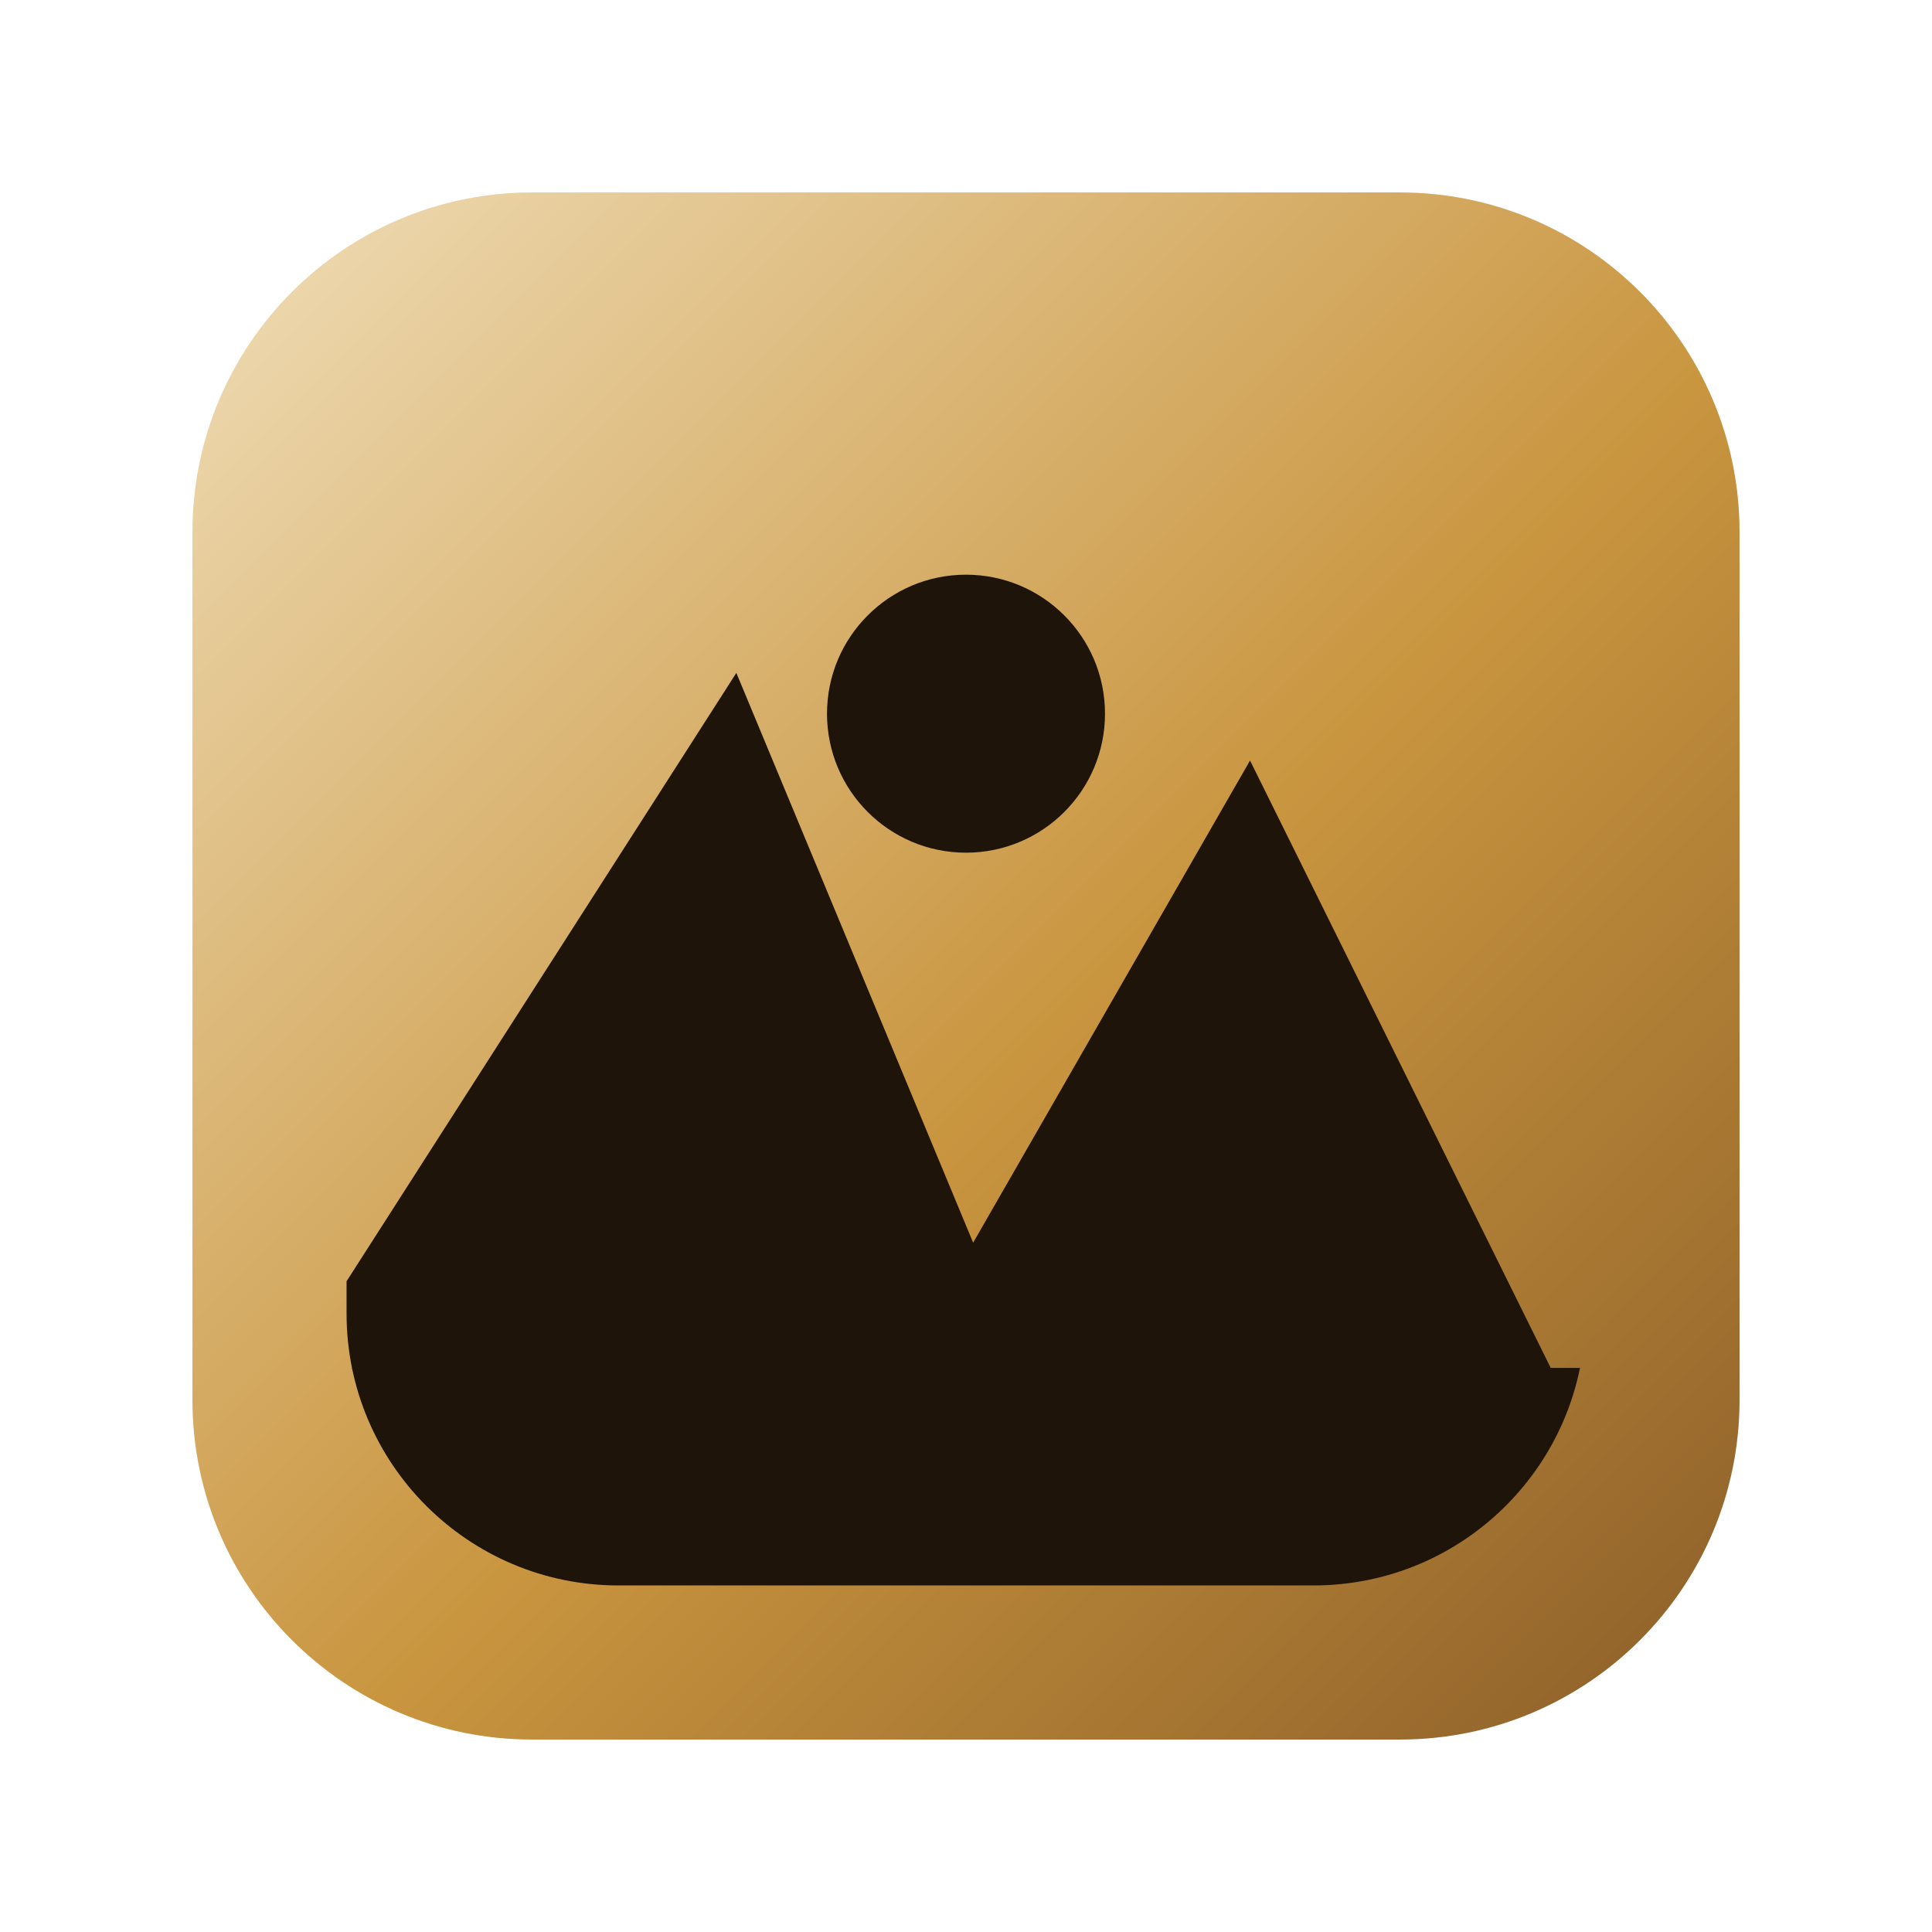
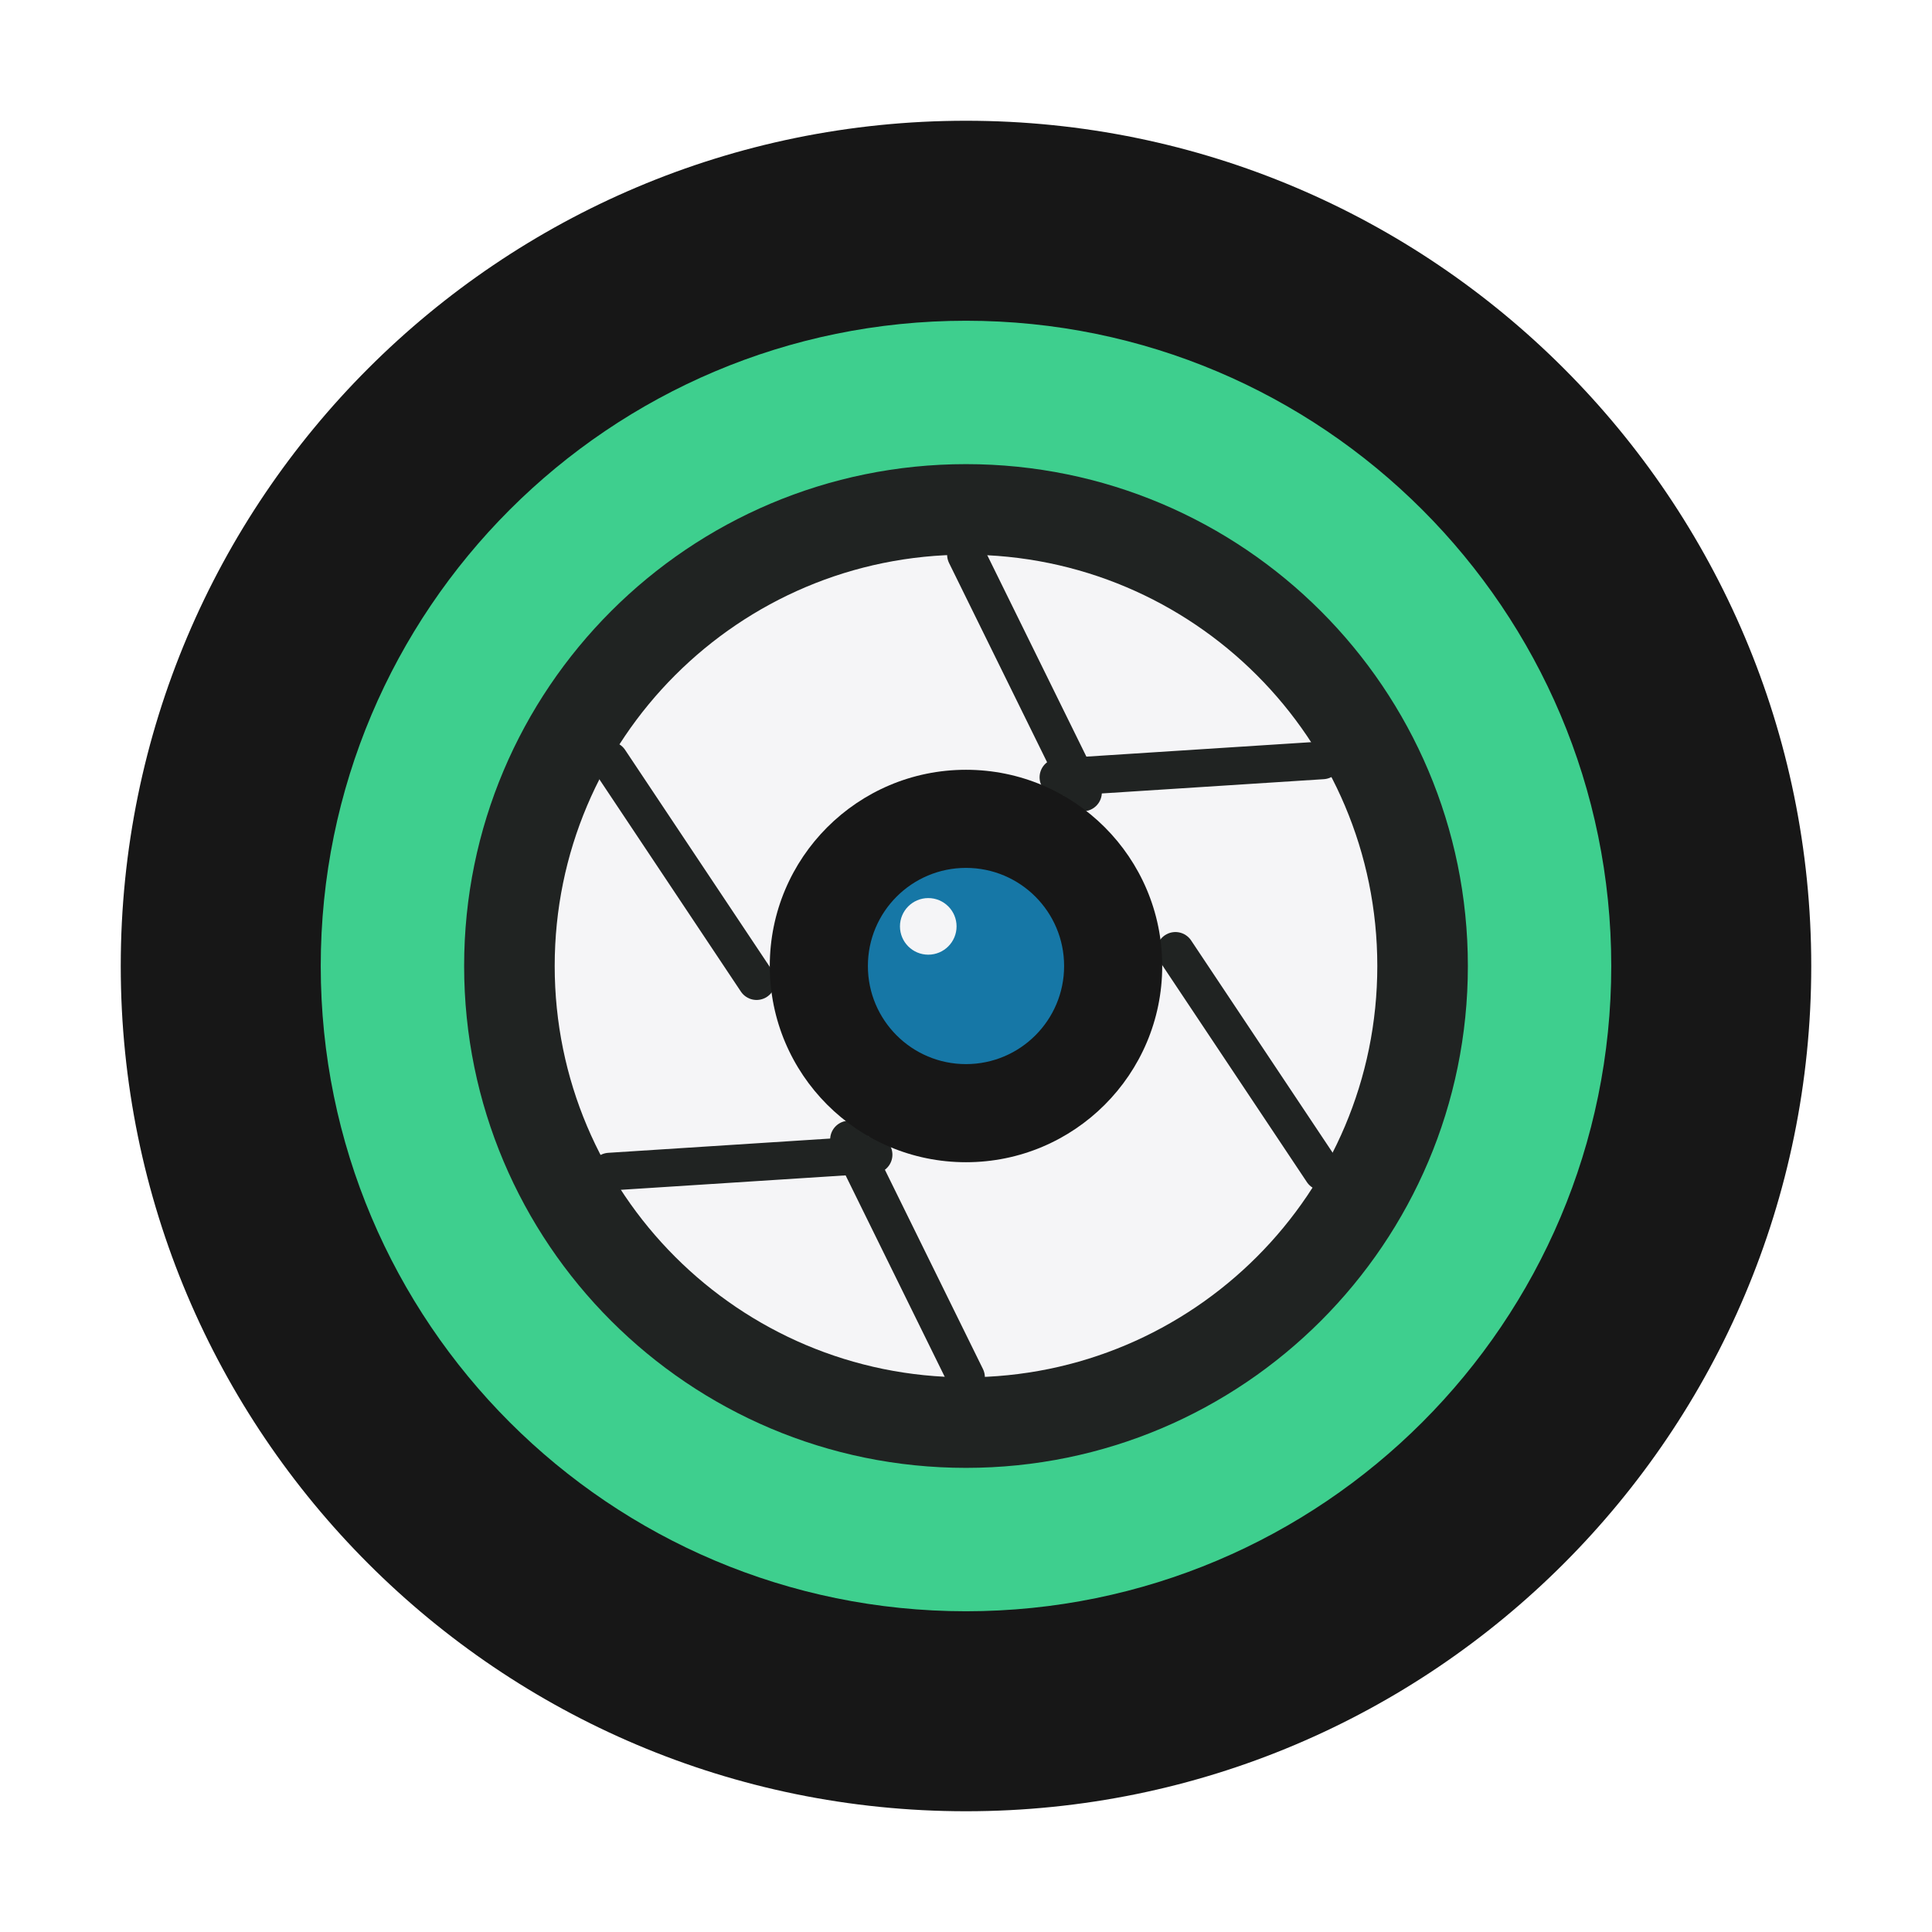
<svg xmlns="http://www.w3.org/2000/svg" width="1024" height="1024" viewBox="0 0 1024 1024" fill="none">
-   <defs>
-     <linearGradient id="bg" x1="102" y1="102" x2="922" y2="922" gradientUnits="userSpaceOnUse">
-       <stop offset="0%" stop-color="#F0DEB8" />
-       <stop offset="55%" stop-color="#C9953F" />
-       <stop offset="100%" stop-color="#8B5E28" />
-     </linearGradient>
-     <clipPath id="shape">
-       <rect x="102" y="102" width="820" height="820" rx="180" ry="180" />
-     </clipPath>
-   </defs>
-   <rect x="102" y="102" width="820" height="820" rx="180" fill="url(#bg)" />
-   <g clip-path="url(#shape)" fill="#1E140A" transform="translate(102,102) scale(0.8007812)">
-     <circle cx="512" cy="345" r="92" />
-     <polygon points="64,780 360,318 552,780" />
-     <polygon points="468,780 700,376 900,780" />
-     <rect x="0" y="778" width="1024" height="246" />
+   <circle cx="512" cy="512" r="448" fill="#171717" />
+   <circle cx="512" cy="512" r="342" fill="#3ECF8E" />
+   <circle cx="512" cy="512" r="266" fill="#202322" />
+   <circle cx="512" cy="512" r="218" fill="#F5F5F7" />
+   <g stroke="#202322" stroke-width="20" stroke-linecap="round">
+     <path d="M512 294L574 420" />
+     <path d="M701 403L561 412" />
+     <path d="M701 621L623 504" />
+     <path d="M512 730L450 604" />
+     <path d="M323 621L463 612" />
+     <path d="M323 403L401 520" />
  </g>
+   <circle cx="512" cy="512" r="104" fill="#171717" />
+   <circle cx="512" cy="512" r="52" fill="#1677A6" />
+   <circle cx="492" cy="491" r="15" fill="#F5F5F7" />
</svg>
